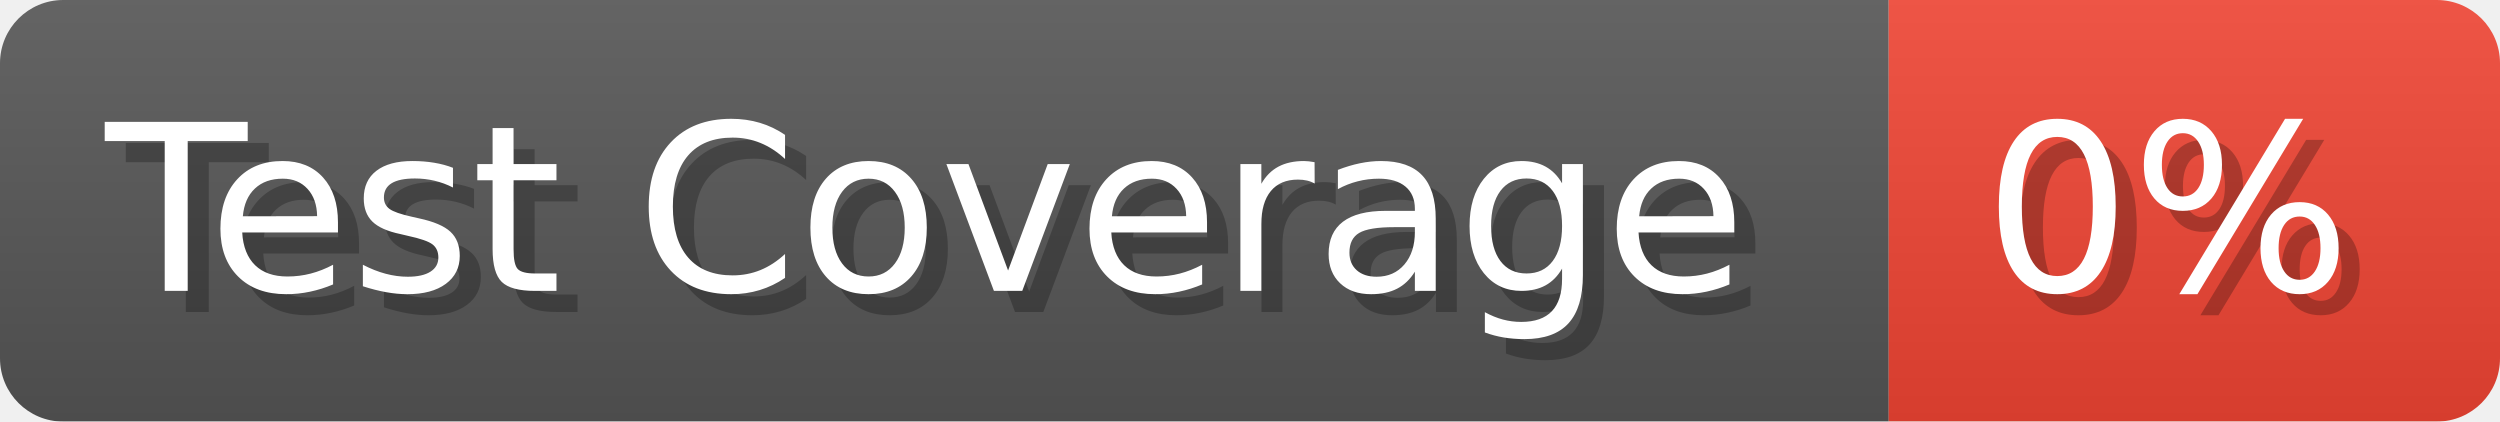
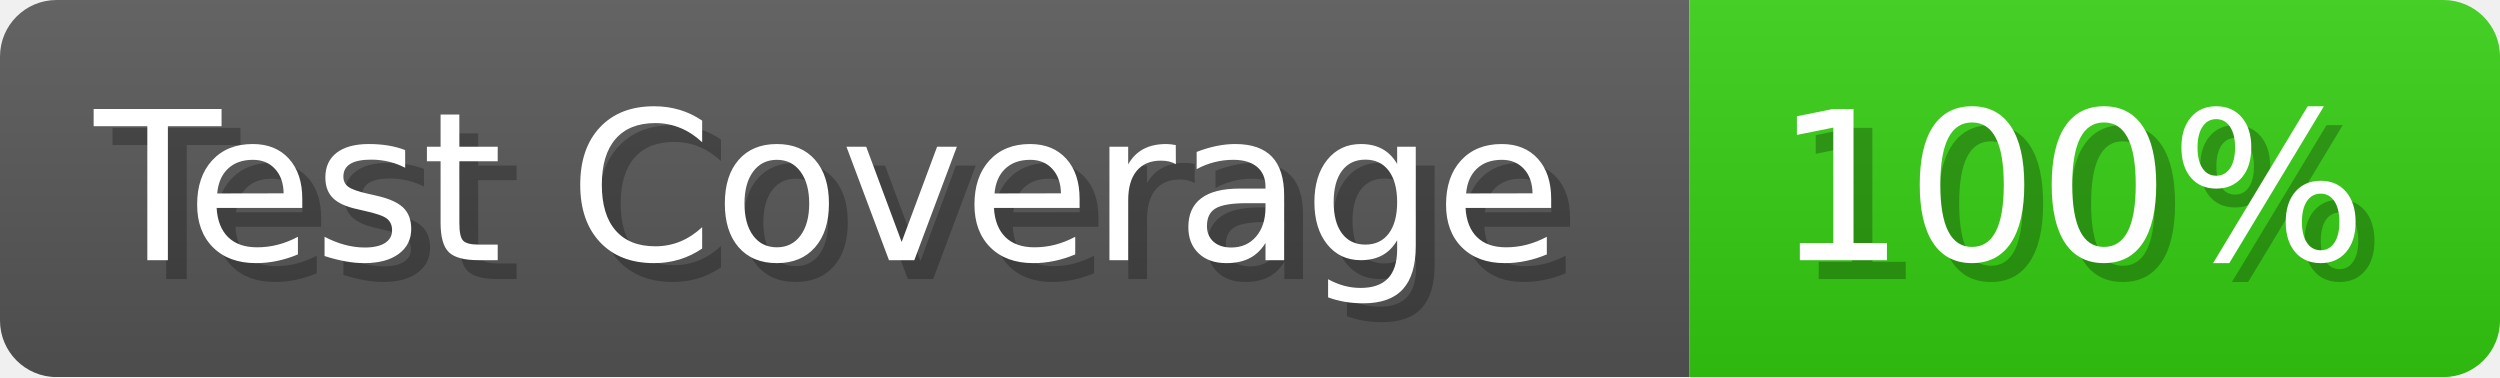
- <svg xmlns="http://www.w3.org/2000/svg" width="118.6" height="20" viewBox="0 0 1186 200" role="img" aria-label="Test Coverage: 0%">
+ <svg xmlns="http://www.w3.org/2000/svg" width="132.6" height="20" viewBox="0 0 1326 200" role="img" aria-label="Test Coverage: 100%">
  <linearGradient id="a" x2="0" y2="100%">
    <stop offset="0" stop-opacity=".1" stop-color="#EEE" />
    <stop offset="1" stop-opacity=".1" />
  </linearGradient>
  <mask id="m">
-     <rect width="1186" height="200" rx="30" fill="#FFF" />
+     <rect width="1326" height="200" rx="30" fill="#FFF" />
  </mask>
  <g mask="url(#m)">
    <rect width="896" height="200" fill="#555" />
-     <rect width="290" height="200" fill="#E43" x="896" />
-     <rect width="1186" height="200" fill="url(#a)" />
+     <rect width="430" height="200" fill="#3C1" x="896" />
+     <rect width="1326" height="200" fill="url(#a)" />
  </g>
  <g aria-hidden="true" fill="#fff" text-anchor="start" font-family="Verdana,DejaVu Sans,sans-serif" font-size="110">
    <text x="60" y="148" textLength="796" fill="#000" opacity="0.25">Test Coverage</text>
    <text x="50" y="138" textLength="796">Test Coverage</text>
-     <text x="951" y="148" textLength="190" fill="#000" opacity="0.25">0%</text>
-     <text x="941" y="138" textLength="190">0%</text>
+     <text x="951" y="148" textLength="330" fill="#000" opacity="0.25">100%</text>
+     <text x="941" y="138" textLength="330">100%</text>
  </g>
</svg>
